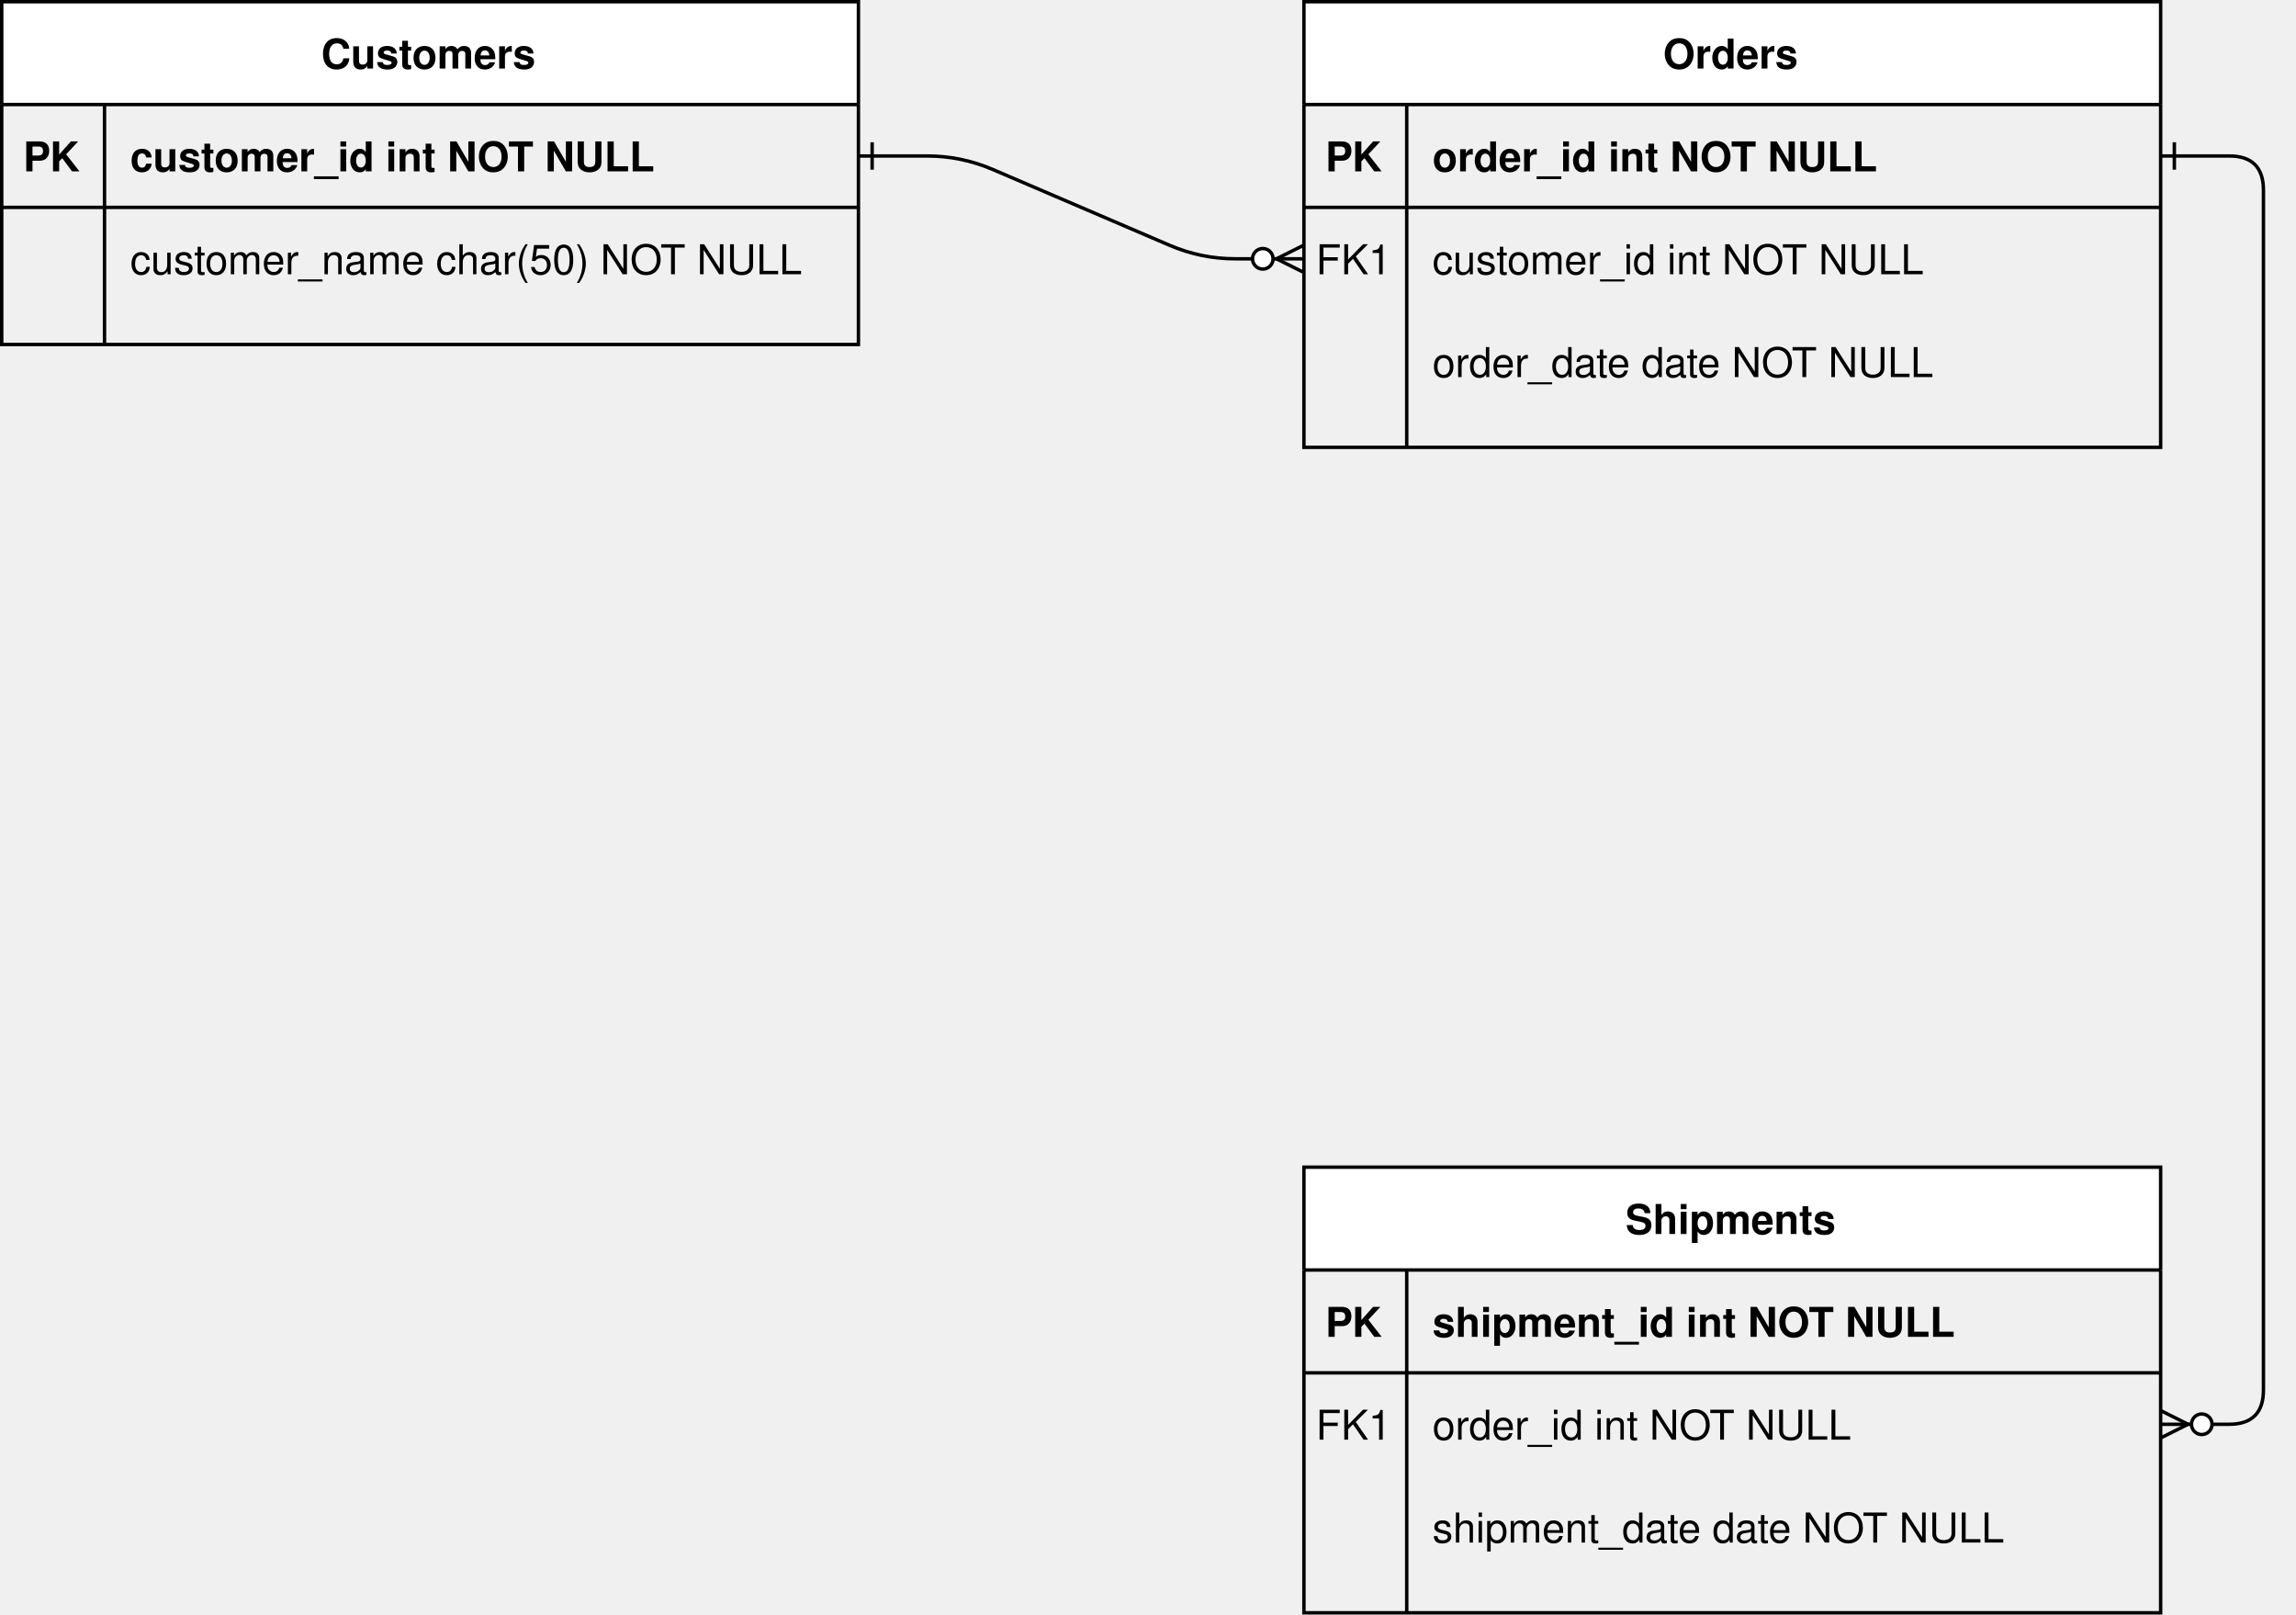
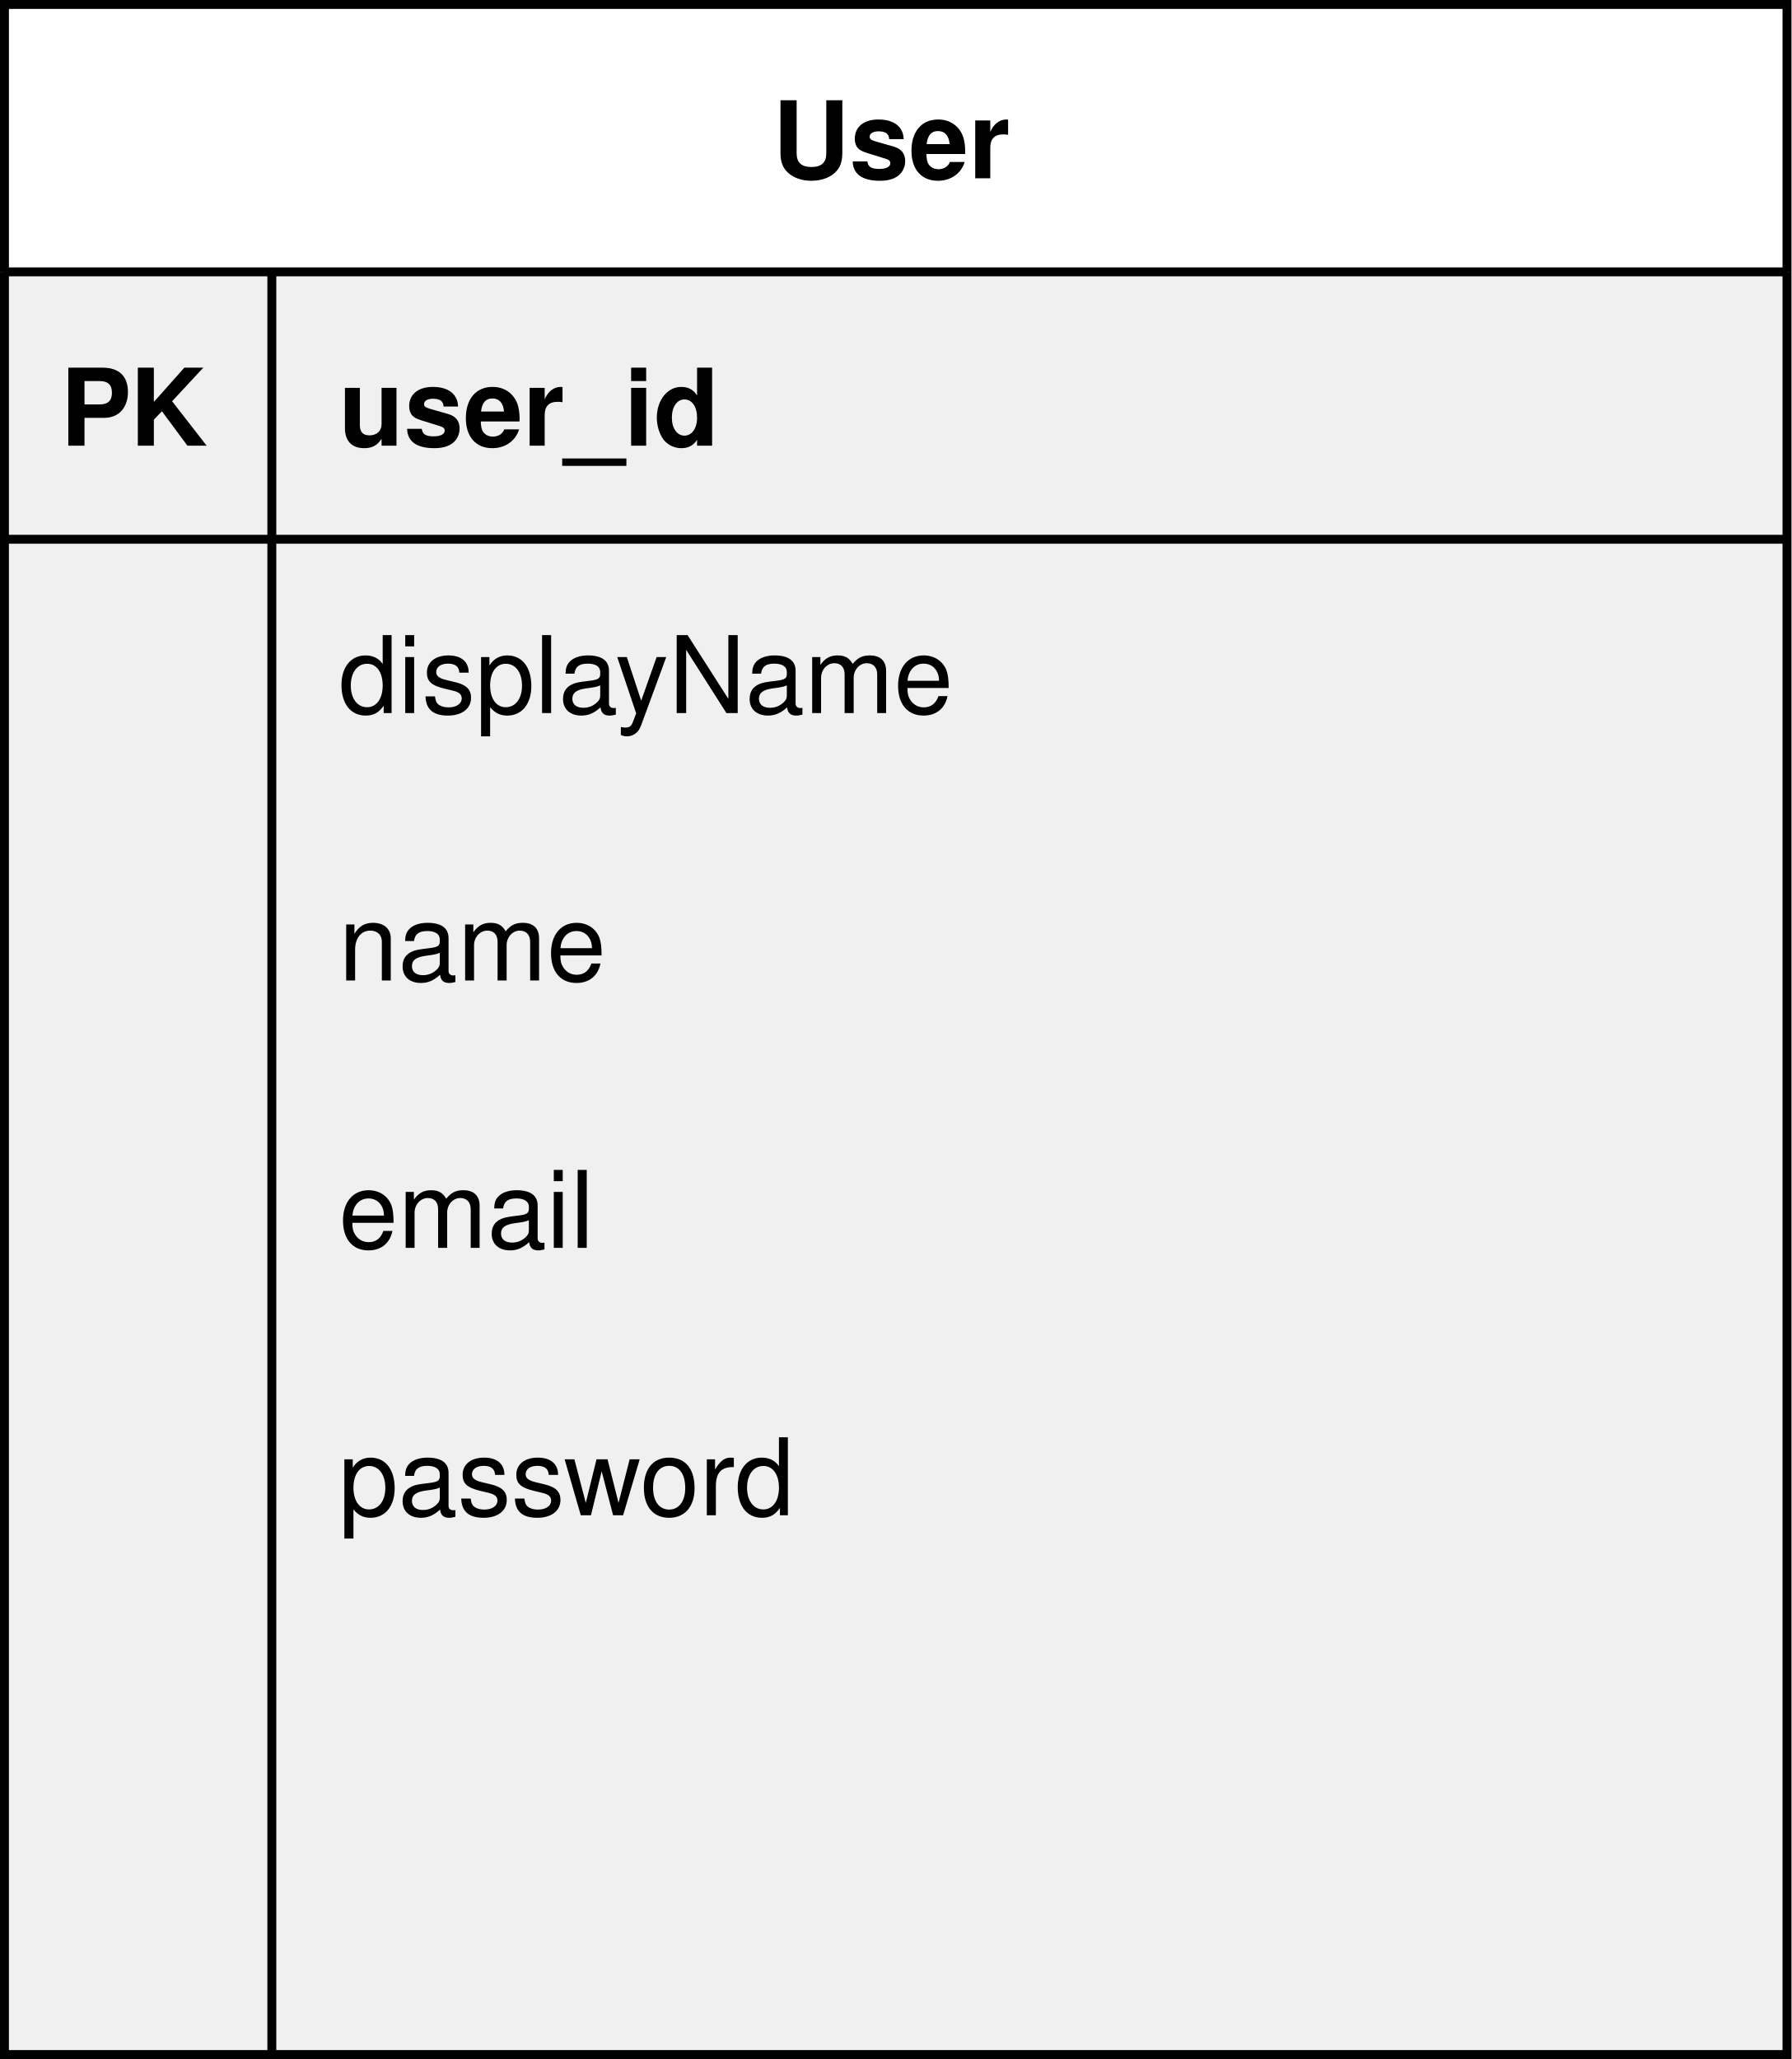
- <svg xmlns="http://www.w3.org/2000/svg" version="1.1" width="670px" height="471px" viewBox="-0.5 -0.5 670 471" content="&lt;mxfile host=&quot;app.diagrams.net&quot; modified=&quot;2020-12-03T05:07:38.564Z&quot; agent=&quot;5.0 (Windows NT 10.0; Win64; x64) AppleWebKit/537.36 (KHTML, like Gecko) Chrome/87.0.428.66 Safari/537.36&quot; etag=&quot;uEYM5Jlsncou3K-plk3W&quot; version=&quot;13.9.2&quot; type=&quot;github&quot;&gt;&lt;diagram id=&quot;R2lEEEUBdFMjLlhIrx00&quot; name=&quot;Page-1&quot;&gt;7Vttb5s6GP01SHcfVvES0vRjw5JNWnJXtd328coFB6wRjIzztl+/x2AgxEkLu0vjNZGiBh6eGPyc42P7NDEcb77+yFAaTWmAY8M2g7XhfDBs27LMPryJyKaI9AcyEDISyKQ68EB+Yhk0ZXRBApw1EjmlMSdpM+jTJME+b8QQY3TVTJvRuHnXFIVYCTz4KFaj30nAoyI6cM06/gmTMOJVh+WVOSqTZSCLUEBXjRBe8zFNuHzEO8zmKMEJhytTxH5gZrijiHPR01vDHsNrJrKvQkrDGKOUZFc+nUPYzyBlPENzEosybzU0lA3B7ZyR4XiMUl4czdcejgVWJQzFM40PXK3qwES7LT7gvV9uJj9MnnxaOd/4dBreXT+9l60sUbyQ9ZW14Zuy4DiA+stTuBXhm3scI05oMqqvDHES3Ap0IWl0/xMz+kinKIHODzOOGK+v0USmjwk8nvPBKlPkuQnnatfkc2Z0wXz8TH/snqQkYiHmzyRK0ovObd1BVu4jpnPM2QYSVjXHKiZF2/wqgywvyrLJUiSZFFYNVve4oyQnlhyYTk+2I4fldUnJsomi6/JT2zDvNNTbaai/21BRGqUhONjqeB3KWdSFUfYbo5TTklHWtWaU6plNJliD36VUv9mQbbqvSimVUV9YgFmm8AoUPRWHHD3lDMpJIKcwR7AAJiWOSAL6W7DEp3GM0ozk6UUkInEwQRu64GVD5dlwRtY4uC9mMJEL/JtAY5mkmJgLSlaLyygmYQLHPlBO3HHIcAbPMkEZlxkHSbnEjOP1sywqsRnsgFyCvsUy293HMsc8TKgGgl3hcl4WgBIo6DonKL6HhQJKwhyzJiSirgGj6WM5+kQgFUTDbLTExVSdFx+GukdjKpBNCkHI0/LOuUN4QXc988o1XHgAD86t+hxeIp1xjyYZZ4jkcGAAaoUFWENOU3mfGM/Kx2CymOL4iXIOM/8hWJ+l9ctYS2ydltAeDdmeguzd5y7YUujrLM5VOyJBgJNiSIp1Iqrx3gPl3vpXNd8FY3cgtsTDaY3HFgDOa9bfVepPhRD+Bx/ybOPWLFT73y+P4u/XycSolro6wVPqYpE7zFLkkyScFJ/s7+DnHgO/tXFwPNmviWf/nJVy/6rszyhl/9RKea0gO/5sdQH3lcZiSwD6rQE4lTQOlIL7iwz6XKijvUcatcPiRV3842DpooM3Fx08jg7enFoHS9fwN6HVSwVvWpf/VCpoqX5esUIMEMcQl29nIYPt0dJFBi115/wQkXSei9bF61C8jsrqPJ3XYalb4jOaujpsrq32uzNd3A5L3W6/Jbujoq7G05m6Qc6kIF48j64gajPLqXvjM5LMDsvN7pJ5ctvDUrfhf7XvUXFVY41UN8+VKXxWtkcHrHSRQvv/7Y4vUqix82GrW3ENB1/L+ldE1VcHy/LuWyueofvRATFt1FC1Pzzp4V/sD2Prqx2dv+phHg2yi/3Rcjj+ffaH/bbtD1t/+8NW7Y+X/ql5Tt5HBwS1meIu3sex9PLk3oeteh8aDsa29dff+LBV46NSxwTNxUrfjxD7xzXfnc2iXycLBE7rH7cUXwWvf5HkjH4B&lt;/diagram&gt;&lt;/mxfile&gt;" resource="https://app.diagrams.net/?libs=general;er#Hmgkyawmyotun%2Fbluedit%2Fmaster%2Fdesign%2FdatabaseDesign.svg">
+ <svg xmlns="http://www.w3.org/2000/svg" version="1.1" width="201px" height="231px" viewBox="-0.5 -0.5 201 231" content="&lt;mxfile host=&quot;app.diagrams.net&quot; modified=&quot;2020-12-03T11:33:32.928Z&quot; agent=&quot;5.0 (Windows NT 10.0; Win64; x64) AppleWebKit/537.36 (KHTML, like Gecko) Chrome/87.0.428.66 Safari/537.36&quot; etag=&quot;7Qs4k-wXGy2Sp9z9FQb-&quot; version=&quot;13.10.6&quot; type=&quot;github&quot;&gt;&lt;diagram id=&quot;R2lEEEUBdFMjLlhIrx00&quot; name=&quot;Page-1&quot;&gt;7Zptb5swEMc/DS9XJbik6csmTVZtaVW1naq9mq7ggDVjI+M0pJ9+ZzB5YkzpmgeiRkIKPp8P+37nv5CDQ/px9lVBEt3KgHLHbQWZQ64d1223Wx38MZZZYel0rSFULLBOC8Mje6PW2LLWCQtouuKopeSaJatGXwpBfb1iA6XkdNVtLPnqUxMIacXw6AOvWp9ZoKPC2vVaC/sNZWGk5wu2PTGUztaQRhDI6YqJZnoohbZTvKcqBkGFxp5bUL+pcrxBpLVZ6ZXjDvEaG++zUMqQU0hYeubLGM1+ii7DMcSMmzQvBerZQPg4MnBIX0mpi7s461NuWJUYijkNa3rneVAm7gYDkh8P3bubbz+z+Mm/EvD0pp5fvpRhXoFPbIJ/pMX0MEF6VmYdc5WYWw0vxtRLNShti4O00IC4NTCBQ8l1O29zDknKcvfCEjEejGAmJ7oMVLZ6Y5bR4KGoDeOLZTLCYKZpgpssP9rJmG7gLBR47+PSzRN7iqY4lxGk2nrYVVGlaVabr/acAu4WKmOq1Qxd7ACP2KKwG6Vrm9NF1bllbUVLFeeW48CWUTgPvaCDNxbQe2C5FVi1oHCdmgF/wC0IIsyZrSIxeQ2UTJ5AhVRbQyKZyejglRabIE8+47wvuTRkhRQmkpaJ7eR0XI59kVpj8VuANh/zoHkuvB5emJ1+68xzPJxuH9vtRRsv4650X4pUK6wnE4Mi1ik1aDfD+o9Cr8K2cMmGcHfHllTY3n9/H91cb2FB993gWmvg1redxMSPeS6ZEQsCKj5GxP07kSUEZK8EzisEJiiFv3DQYTGUalf49tIEfCbCUTGys8bJ2xunrHbntC/2yc27PApVXKd6DKrYObQqlhP4b7Zb34w0YGW87UtiUcrNkcRO9e0wYGnCYXYHMW26LO6HTVNk0PVOMrgjGbw8tAy6nU8lg0UpN0cG3YtK+sWn0786KI3Rv+5J/3akf2334AL40Xf8IxPAbrMEkFRfw2kMjH8yBayh0hQFJNW39ZMCbkkBvUMrIPno2e9xKSCp4XEwBawezyaQplOpGn86uB8wjRHB6inuSQS3JIKb/gO2O7gfPeM4MhE8b5gINu4YYt/iVwNk9+KHzcWXAnnf0ucdZPAH&lt;/diagram&gt;&lt;/mxfile&gt;" resource="https://app.diagrams.net/#Hmgkyawmyotun%2Fbluedit%2Fmaster%2Fdesign%2FdatabaseDesign.svg">
  <defs>
-     <clipPath id="mx-clip-380-30-30-30-0">
-       <rect x="380" y="30" width="30" height="30" />
-     </clipPath>
-     <clipPath id="mx-clip-416-30-214-30-0">
-       <rect x="416" y="30" width="214" height="30" />
-     </clipPath>
-     <clipPath id="mx-clip-380-60-30-30-0">
-       <rect x="380" y="60" width="30" height="30" />
-     </clipPath>
-     <clipPath id="mx-clip-416-60-214-30-0">
-       <rect x="416" y="60" width="214" height="30" />
-     </clipPath>
-     <clipPath id="mx-clip-416-90-214-30-0">
-       <rect x="416" y="90" width="214" height="30" />
-     </clipPath>
-     <clipPath id="mx-clip-380-370-30-30-0">
-       <rect x="380" y="370" width="30" height="30" />
-     </clipPath>
-     <clipPath id="mx-clip-416-370-214-30-0">
-       <rect x="416" y="370" width="214" height="30" />
-     </clipPath>
-     <clipPath id="mx-clip-380-400-30-30-0">
-       <rect x="380" y="400" width="30" height="30" />
-     </clipPath>
-     <clipPath id="mx-clip-416-400-214-30-0">
-       <rect x="416" y="400" width="214" height="30" />
-     </clipPath>
-     <clipPath id="mx-clip-416-430-214-30-0">
-       <rect x="416" y="430" width="214" height="30" />
-     </clipPath>
    <clipPath id="mx-clip-0-30-30-30-0">
      <rect x="0" y="30" width="30" height="30" />
    </clipPath>
-     <clipPath id="mx-clip-36-30-214-30-0">
-       <rect x="36" y="30" width="214" height="30" />
+     <clipPath id="mx-clip-36-30-164-30-0">
+       <rect x="36" y="30" width="164" height="30" />
    </clipPath>
-     <clipPath id="mx-clip-36-60-214-30-0">
-       <rect x="36" y="60" width="214" height="30" />
+     <clipPath id="mx-clip-36-60-164-30-0">
+       <rect x="36" y="60" width="164" height="30" />
+     </clipPath>
+     <clipPath id="mx-clip-36-90-164-30-0">
+       <rect x="36" y="90" width="164" height="30" />
+     </clipPath>
+     <clipPath id="mx-clip-36-120-164-30-0">
+       <rect x="36" y="120" width="164" height="30" />
+     </clipPath>
+     <clipPath id="mx-clip-36-150-164-30-0">
+       <rect x="36" y="150" width="164" height="30" />
    </clipPath>
  </defs>
  <g>
-     <path d="M 250 45 L 270 45 Q 280 45 289.19 48.94 L 340.81 71.06 Q 350 75 360 75 L 380 75" fill="none" stroke="#000000" stroke-miterlimit="10" pointer-events="stroke" />
-     <path d="M 254 41 L 254 49" fill="none" stroke="#000000" stroke-miterlimit="10" pointer-events="all" />
-     <ellipse cx="368" cy="75" rx="3" ry="3" fill="#ffffff" stroke="#000000" pointer-events="all" />
-     <path d="M 380 71 L 372 75 L 380 79" fill="none" stroke="#000000" stroke-miterlimit="10" pointer-events="all" />
-     <path d="M 630 45 L 650 45 Q 660 45 660 55 L 660 405 Q 660 415 650 415 L 630 415" fill="none" stroke="#000000" stroke-miterlimit="10" pointer-events="stroke" />
-     <path d="M 634 41 L 634 49" fill="none" stroke="#000000" stroke-miterlimit="10" pointer-events="all" />
-     <ellipse cx="642" cy="415" rx="3" ry="3" fill="#ffffff" stroke="#000000" pointer-events="all" />
-     <path d="M 630 419 L 638 415 L 630 411" fill="none" stroke="#000000" stroke-miterlimit="10" pointer-events="all" />
-     <path d="M 380 30 L 380 0 L 630 0 L 630 30" fill="#ffffff" stroke="#000000" stroke-miterlimit="10" pointer-events="all" />
-     <path d="M 380 30 L 380 130 L 630 130 L 630 30" fill="none" stroke="#000000" stroke-miterlimit="10" pointer-events="none" />
-     <path d="M 380 30 L 630 30" fill="none" stroke="#000000" stroke-miterlimit="10" pointer-events="none" />
-     <path d="M 410 30 L 410 130" fill="none" stroke="#000000" stroke-miterlimit="10" pointer-events="none" />
+     <path d="M 0 30 L 0 0 L 200 0 L 200 30" fill="#ffffff" stroke="#000000" stroke-miterlimit="10" pointer-events="all" />
+     <path d="M 0 30 L 0 230 L 200 230 L 200 30" fill="none" stroke="#000000" stroke-miterlimit="10" pointer-events="none" />
+     <path d="M 0 30 L 200 30" fill="none" stroke="#000000" stroke-miterlimit="10" pointer-events="none" />
+     <path d="M 30 30 L 30 230" fill="none" stroke="#000000" stroke-miterlimit="10" pointer-events="none" />
    <g fill="#000000" font-family="Helvetica" font-weight="bold" pointer-events="none" text-anchor="middle" font-size="12px">
-       <text x="504.5" y="19.5">Orders</text>
+       <text x="99.5" y="19.5">User</text>
    </g>
-     <path d="M 380 30 M 630 30 M 630 60 L 380 60" fill="none" stroke="#000000" stroke-miterlimit="10" pointer-events="none" />
-     <path d="M 380 30 M 410 30 M 410 60 M 380 60" fill="none" stroke="#000000" stroke-miterlimit="10" pointer-events="none" />
-     <g fill="#000000" font-family="Helvetica" font-weight="bold" pointer-events="none" clip-path="url(#mx-clip-380-30-30-30-0)" text-anchor="middle" font-size="12px">
-       <text x="394.5" y="49.5">PK</text>
-     </g>
-     <path d="M 410 30 M 630 30 M 630 60 M 410 60" fill="none" stroke="#000000" stroke-miterlimit="10" pointer-events="none" />
-     <g fill="#000000" font-family="Helvetica" font-weight="bold" text-decoration="underline" pointer-events="none" clip-path="url(#mx-clip-416-30-214-30-0)" font-size="12px">
-       <text x="417.5" y="49.5">order_id int NOT NULL </text>
-     </g>
-     <path d="M 380 60 M 630 60 M 630 90 M 380 90" fill="none" stroke="#000000" stroke-miterlimit="10" pointer-events="none" />
-     <path d="M 380 60 M 410 60 M 410 90 M 380 90" fill="none" stroke="#000000" stroke-miterlimit="10" pointer-events="none" />
-     <g fill="#000000" font-family="Helvetica" pointer-events="none" clip-path="url(#mx-clip-380-60-30-30-0)" text-anchor="middle" font-size="12px">
-       <text x="394.5" y="79.5">FK1</text>
-     </g>
-     <path d="M 410 60 M 630 60 M 630 90 M 410 90" fill="none" stroke="#000000" stroke-miterlimit="10" pointer-events="none" />
-     <g fill="#000000" font-family="Helvetica" pointer-events="none" clip-path="url(#mx-clip-416-60-214-30-0)" font-size="12px">
-       <text x="417.5" y="79.5">customer_id int NOT NULL</text>
-     </g>
-     <path d="M 380 90 M 630 90 M 630 120 M 380 120" fill="none" stroke="#000000" stroke-miterlimit="10" pointer-events="none" />
-     <path d="M 380 90 M 410 90 M 410 120 M 380 120" fill="none" stroke="#000000" stroke-miterlimit="10" pointer-events="none" />
-     <path d="M 410 90 M 630 90 M 630 120 M 410 120" fill="none" stroke="#000000" stroke-miterlimit="10" pointer-events="none" />
-     <g fill="#000000" font-family="Helvetica" pointer-events="none" clip-path="url(#mx-clip-416-90-214-30-0)" font-size="12px">
-       <text x="417.5" y="109.5">order_date date NOT NULL</text>
-     </g>
-     <path d="M 380 370 L 380 340 L 630 340 L 630 370" fill="#ffffff" stroke="#000000" stroke-miterlimit="10" pointer-events="none" />
-     <path d="M 380 370 L 380 470 L 630 470 L 630 370" fill="none" stroke="#000000" stroke-miterlimit="10" pointer-events="none" />
-     <path d="M 380 370 L 630 370" fill="none" stroke="#000000" stroke-miterlimit="10" pointer-events="none" />
-     <path d="M 410 370 L 410 470" fill="none" stroke="#000000" stroke-miterlimit="10" pointer-events="none" />
-     <g fill="#000000" font-family="Helvetica" font-weight="bold" pointer-events="none" text-anchor="middle" font-size="12px">
-       <text x="504.5" y="359.5">Shipments</text>
-     </g>
-     <path d="M 380 370 M 630 370 M 630 400 L 380 400" fill="none" stroke="#000000" stroke-miterlimit="10" pointer-events="none" />
-     <path d="M 380 370 M 410 370 M 410 400 M 380 400" fill="none" stroke="#000000" stroke-miterlimit="10" pointer-events="none" />
-     <g fill="#000000" font-family="Helvetica" font-weight="bold" pointer-events="none" clip-path="url(#mx-clip-380-370-30-30-0)" text-anchor="middle" font-size="12px">
-       <text x="394.5" y="389.5">PK</text>
-     </g>
-     <path d="M 410 370 M 630 370 M 630 400 M 410 400" fill="none" stroke="#000000" stroke-miterlimit="10" pointer-events="none" />
-     <g fill="#000000" font-family="Helvetica" font-weight="bold" text-decoration="underline" pointer-events="none" clip-path="url(#mx-clip-416-370-214-30-0)" font-size="12px">
-       <text x="417.5" y="389.5">shipment_id int NOT NULL </text>
-     </g>
-     <path d="M 380 400 M 630 400 M 630 430 M 380 430" fill="none" stroke="#000000" stroke-miterlimit="10" pointer-events="none" />
-     <path d="M 380 400 M 410 400 M 410 430 M 380 430" fill="none" stroke="#000000" stroke-miterlimit="10" pointer-events="none" />
-     <g fill="#000000" font-family="Helvetica" pointer-events="none" clip-path="url(#mx-clip-380-400-30-30-0)" text-anchor="middle" font-size="12px">
-       <text x="394.5" y="419.5">FK1</text>
-     </g>
-     <path d="M 410 400 M 630 400 M 630 430 M 410 430" fill="none" stroke="#000000" stroke-miterlimit="10" pointer-events="none" />
-     <g fill="#000000" font-family="Helvetica" pointer-events="none" clip-path="url(#mx-clip-416-400-214-30-0)" font-size="12px">
-       <text x="417.5" y="419.5">order_id int NOT NULL</text>
-     </g>
-     <path d="M 380 430 M 630 430 M 630 460 M 380 460" fill="none" stroke="#000000" stroke-miterlimit="10" pointer-events="none" />
-     <path d="M 380 430 M 410 430 M 410 460 M 380 460" fill="none" stroke="#000000" stroke-miterlimit="10" pointer-events="none" />
-     <path d="M 410 430 M 630 430 M 630 460 M 410 460" fill="none" stroke="#000000" stroke-miterlimit="10" pointer-events="none" />
-     <g fill="#000000" font-family="Helvetica" pointer-events="none" clip-path="url(#mx-clip-416-430-214-30-0)" font-size="12px">
-       <text x="417.5" y="449.5">shipment_date date NOT NULL</text>
-     </g>
-     <path d="M 0 30 L 0 0 L 250 0 L 250 30" fill="#ffffff" stroke="#000000" stroke-miterlimit="10" pointer-events="none" />
-     <path d="M 0 30 L 0 100 L 250 100 L 250 30" fill="none" stroke="#000000" stroke-miterlimit="10" pointer-events="none" />
-     <path d="M 0 30 L 250 30" fill="none" stroke="#000000" stroke-miterlimit="10" pointer-events="none" />
-     <path d="M 30 30 L 30 100" fill="none" stroke="#000000" stroke-miterlimit="10" pointer-events="none" />
-     <g fill="#000000" font-family="Helvetica" font-weight="bold" pointer-events="none" text-anchor="middle" font-size="12px">
-       <text x="124.5" y="19.5">Customers</text>
-     </g>
-     <path d="M 0 30 M 250 30 M 250 60 L 0 60" fill="none" stroke="#000000" stroke-miterlimit="10" pointer-events="none" />
+     <path d="M 0 30 M 200 30 M 200 60 L 0 60" fill="none" stroke="#000000" stroke-miterlimit="10" pointer-events="none" />
    <path d="M 0 30 M 30 30 M 30 60 M 0 60" fill="none" stroke="#000000" stroke-miterlimit="10" pointer-events="none" />
    <g fill="#000000" font-family="Helvetica" font-weight="bold" pointer-events="none" clip-path="url(#mx-clip-0-30-30-30-0)" text-anchor="middle" font-size="12px">
      <text x="14.5" y="49.5">PK</text>
    </g>
-     <path d="M 30 30 M 250 30 M 250 60 M 30 60" fill="none" stroke="#000000" stroke-miterlimit="10" pointer-events="none" />
-     <g fill="#000000" font-family="Helvetica" font-weight="bold" text-decoration="underline" pointer-events="none" clip-path="url(#mx-clip-36-30-214-30-0)" font-size="12px">
-       <text x="37.5" y="49.5">customer_id int NOT NULL </text>
+     <path d="M 30 30 M 200 30 M 200 60 M 30 60" fill="none" stroke="#000000" stroke-miterlimit="10" pointer-events="none" />
+     <g fill="#000000" font-family="Helvetica" font-weight="bold" text-decoration="underline" pointer-events="none" clip-path="url(#mx-clip-36-30-164-30-0)" font-size="12px">
+       <text x="37.5" y="49.5">user_id</text>
    </g>
-     <path d="M 0 60 M 250 60 M 250 90 M 0 90" fill="none" stroke="#000000" stroke-miterlimit="10" pointer-events="none" />
+     <path d="M 0 60 M 200 60 M 200 90 M 0 90" fill="none" stroke="#000000" stroke-miterlimit="10" pointer-events="none" />
    <path d="M 0 60 M 30 60 M 30 90 M 0 90" fill="none" stroke="#000000" stroke-miterlimit="10" pointer-events="none" />
-     <path d="M 30 60 M 250 60 M 250 90 M 30 90" fill="none" stroke="#000000" stroke-miterlimit="10" pointer-events="none" />
-     <g fill="#000000" font-family="Helvetica" pointer-events="none" clip-path="url(#mx-clip-36-60-214-30-0)" font-size="12px">
-       <text x="37.5" y="79.5">customer_name char(50) NOT NULL</text>
+     <path d="M 30 60 M 200 60 M 200 90 M 30 90" fill="none" stroke="#000000" stroke-miterlimit="10" pointer-events="none" />
+     <g fill="#000000" font-family="Helvetica" pointer-events="none" clip-path="url(#mx-clip-36-60-164-30-0)" font-size="12px">
+       <text x="37.5" y="79.5">displayName</text>
    </g>
+     <path d="M 0 90 M 200 90 M 200 120 M 0 120" fill="none" stroke="#000000" stroke-miterlimit="10" pointer-events="none" />
+     <path d="M 0 90 M 30 90 M 30 120 M 0 120" fill="none" stroke="#000000" stroke-miterlimit="10" pointer-events="none" />
+     <path d="M 30 90 M 200 90 M 200 120 M 30 120" fill="none" stroke="#000000" stroke-miterlimit="10" pointer-events="none" />
+     <g fill="#000000" font-family="Helvetica" pointer-events="none" clip-path="url(#mx-clip-36-90-164-30-0)" font-size="12px">
+       <text x="37.5" y="109.5">name</text>
+     </g>
+     <path d="M 0 120 M 200 120 M 200 150 M 0 150" fill="none" stroke="#000000" stroke-miterlimit="10" pointer-events="none" />
+     <path d="M 0 120 M 30 120 M 30 150 M 0 150" fill="none" stroke="#000000" stroke-miterlimit="10" pointer-events="none" />
+     <path d="M 30 120 M 200 120 M 200 150 M 30 150" fill="none" stroke="#000000" stroke-miterlimit="10" pointer-events="none" />
+     <g fill="#000000" font-family="Helvetica" pointer-events="none" clip-path="url(#mx-clip-36-120-164-30-0)" font-size="12px">
+       <text x="37.5" y="139.5">email</text>
+     </g>
+     <path d="M 0 150 M 200 150 M 200 180 M 0 180" fill="none" stroke="#000000" stroke-miterlimit="10" pointer-events="none" />
+     <path d="M 0 150 M 30 150 M 30 180 M 0 180" fill="none" stroke="#000000" stroke-miterlimit="10" pointer-events="none" />
+     <path d="M 30 150 M 200 150 M 200 180 M 30 180" fill="none" stroke="#000000" stroke-miterlimit="10" pointer-events="none" />
+     <g fill="#000000" font-family="Helvetica" pointer-events="none" clip-path="url(#mx-clip-36-150-164-30-0)" font-size="12px">
+       <text x="37.5" y="169.5">password</text>
+     </g>
+     <path d="M 0 180 M 200 180 M 200 210 M 0 210" fill="none" stroke="#000000" stroke-miterlimit="10" pointer-events="none" />
+     <path d="M 0 180 M 30 180 M 30 210 M 0 210" fill="none" stroke="#000000" stroke-miterlimit="10" pointer-events="none" />
+     <path d="M 30 180 M 200 180 M 200 210 M 30 210" fill="none" stroke="#000000" stroke-miterlimit="10" pointer-events="none" />
  </g>
</svg>
